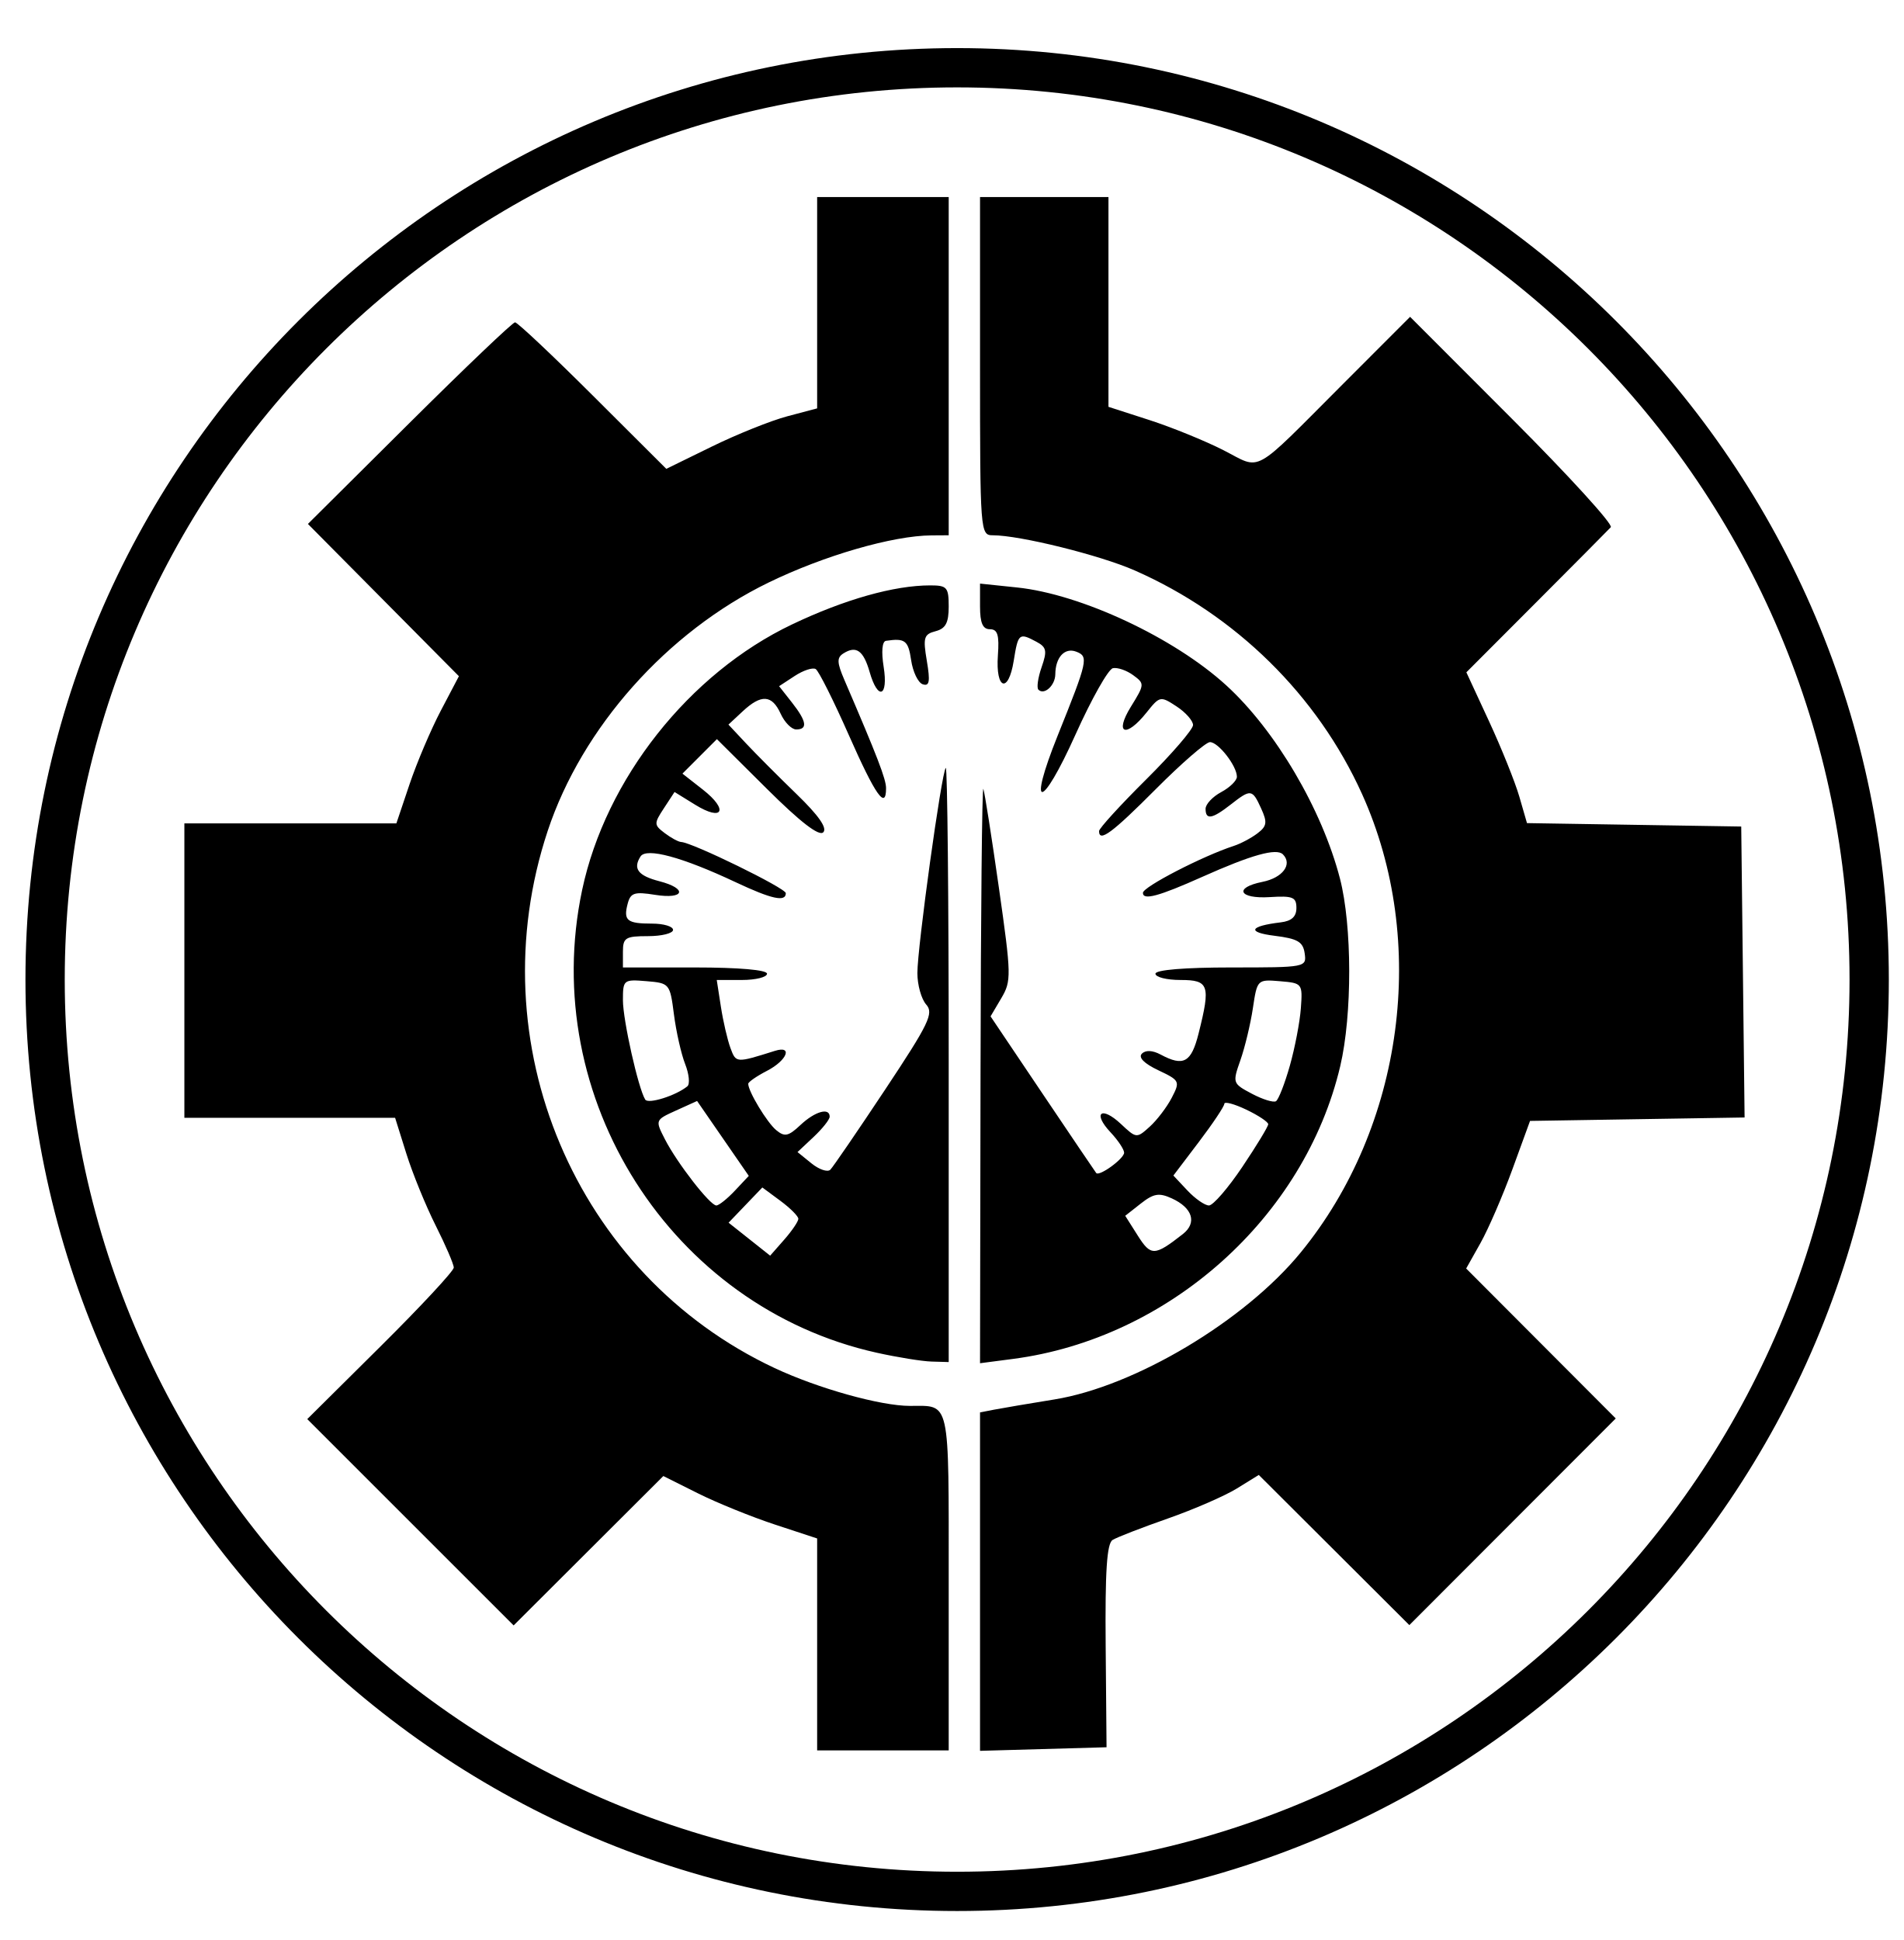
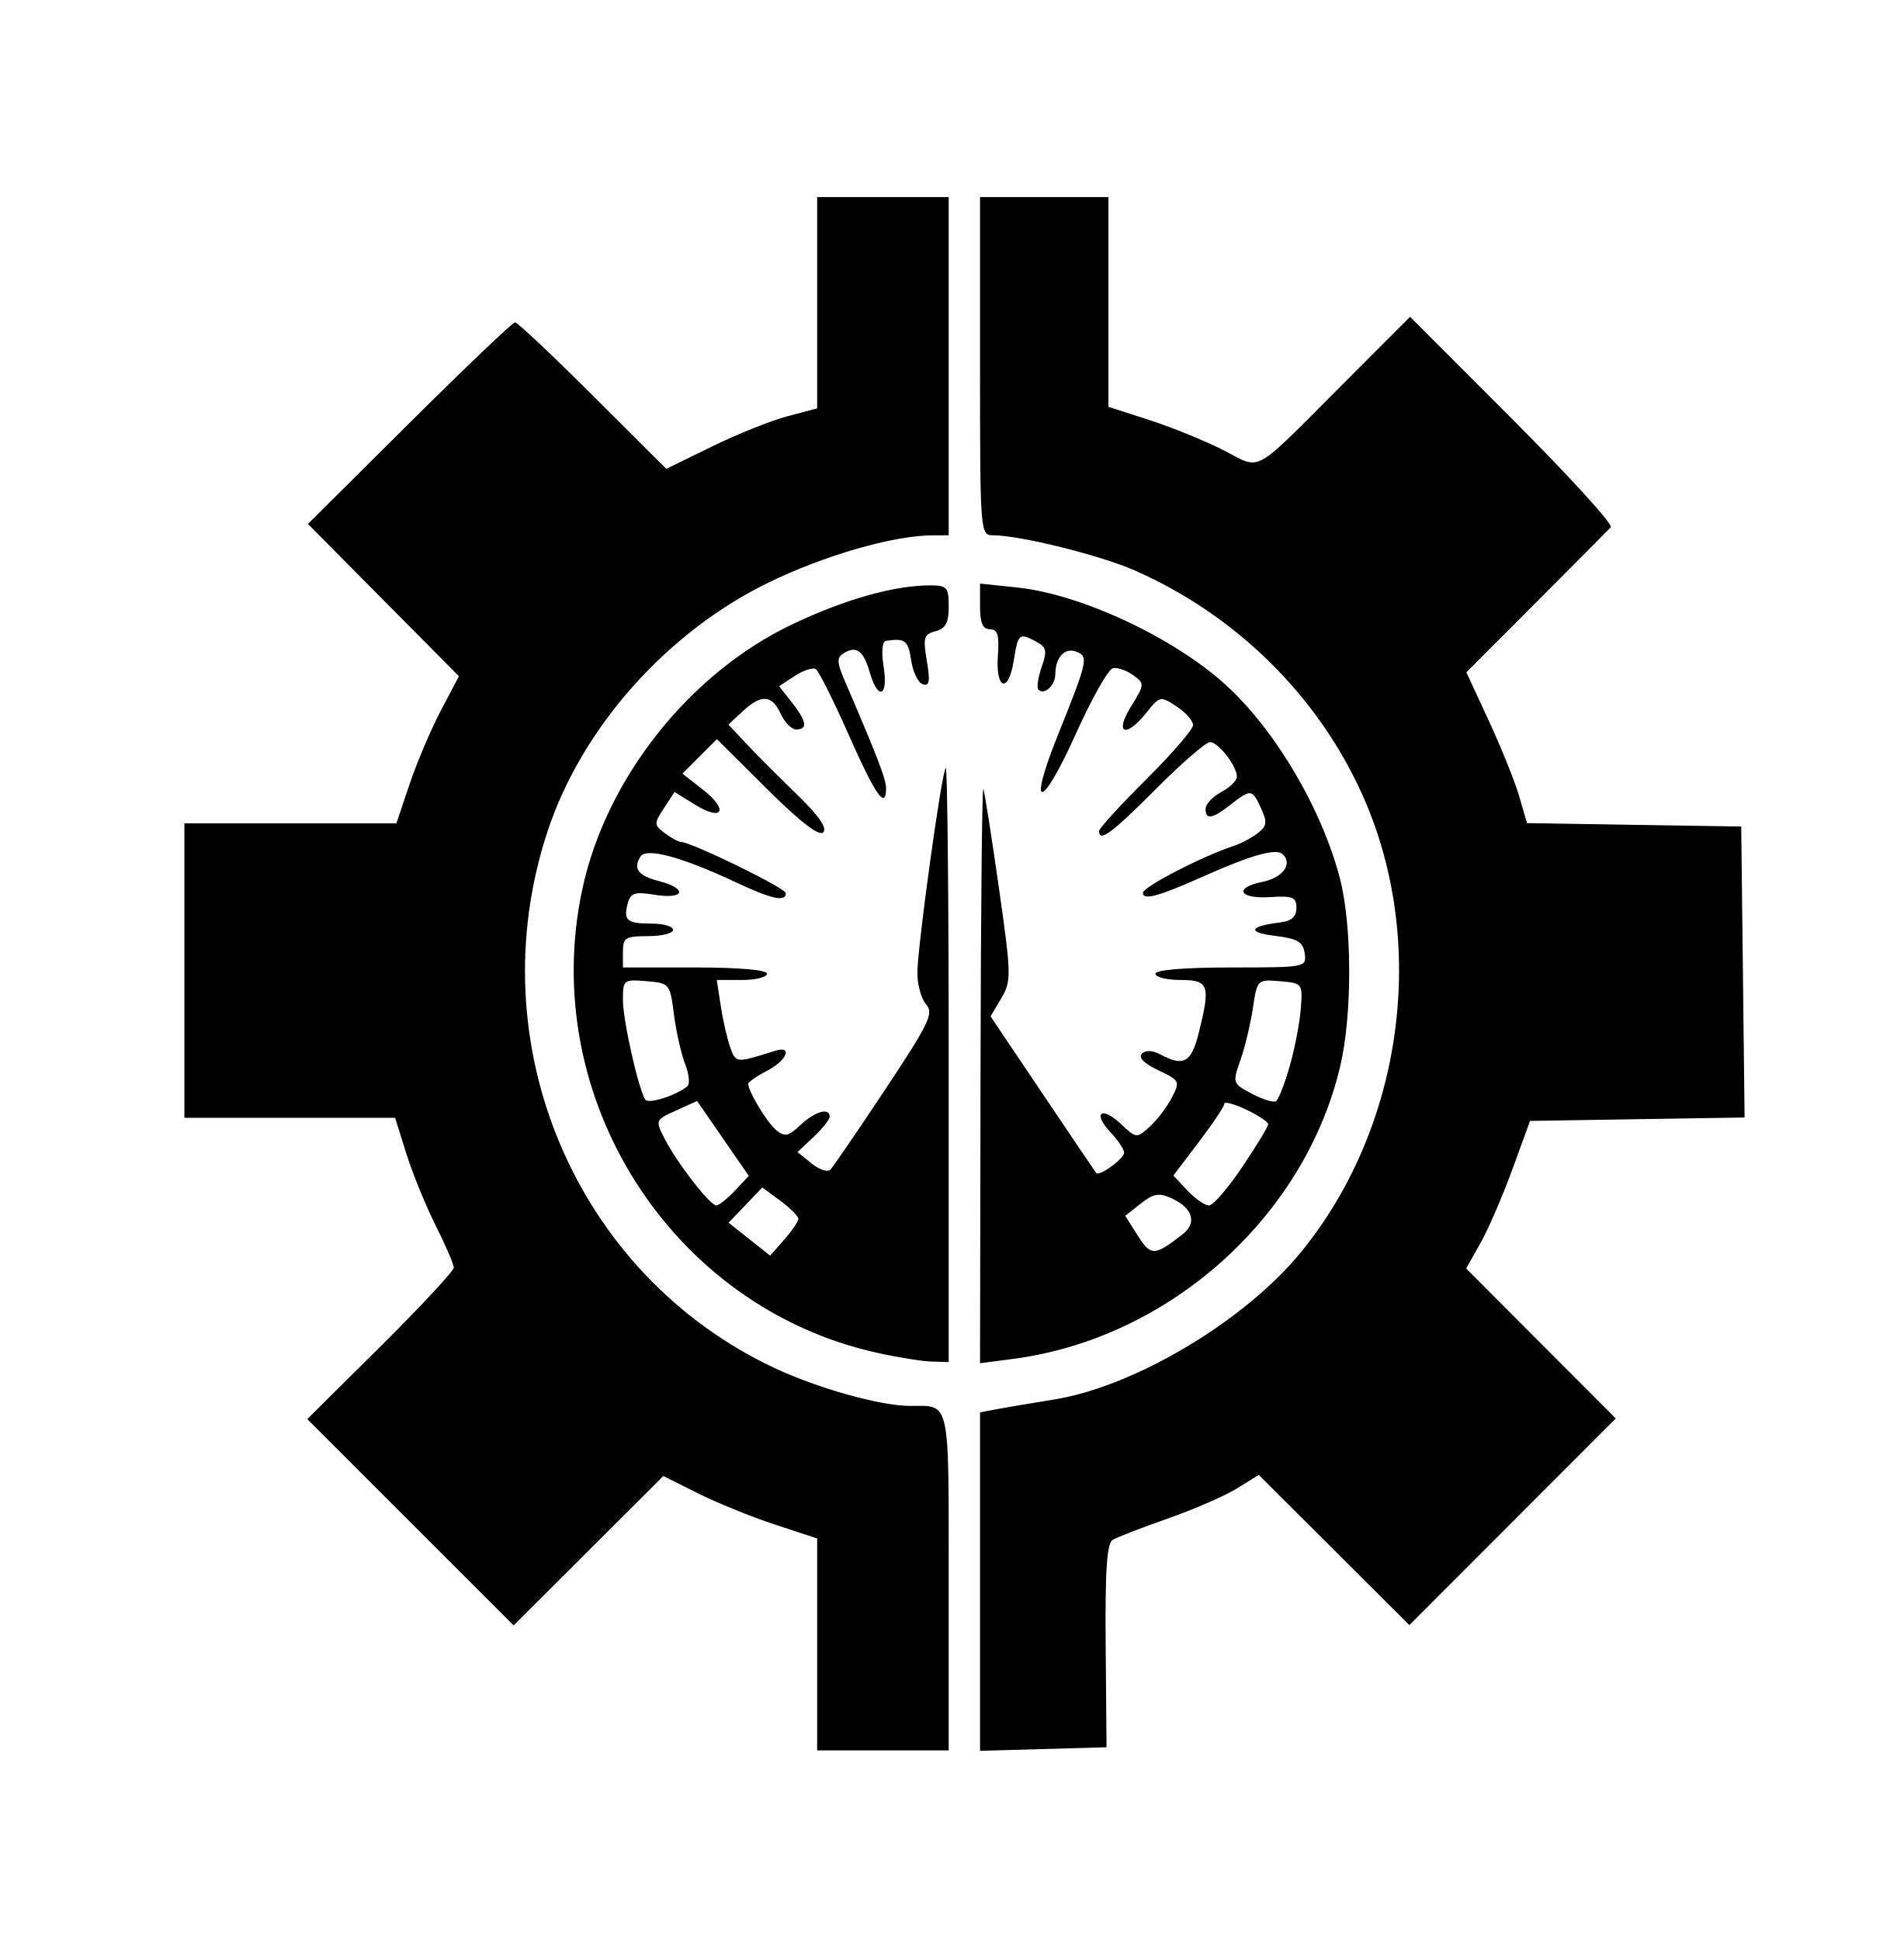
- <svg xmlns="http://www.w3.org/2000/svg" xml:space="preserve" width="872" height="889" viewBox="0 0 872 889">
-   <circle cx="438.499" cy="448.88" r="417.838" style="fill:none;stroke:#000;stroke-width:18;stroke-dasharray:none;stroke-opacity:1" />
-   <path d="M374.36 753.553v-48.56l-19.374-6.376c-10.656-3.506-26.51-9.941-35.232-14.3l-15.858-7.925-34.293 34.226-34.292 34.225-47.273-47.272-47.272-47.273 33.56-33.312c18.459-18.322 33.561-34.573 33.561-36.113s-3.718-10.19-8.262-19.223-10.592-23.848-13.44-32.925l-5.178-16.504H84.468v-134.9h97.12l6.037-17.939c3.32-9.866 9.768-25.042 14.327-33.725l8.289-15.786-34.587-34.888-34.587-34.887 46.455-46.196c25.55-25.408 47.346-46.196 48.436-46.196 1.089 0 17.127 15.107 35.64 33.571l33.658 33.572 20.918-10.24c11.505-5.633 27.054-11.867 34.552-13.854l13.634-3.612V90.3h60.274v154.991l-7.893.05c-17.701.112-49.16 9.218-74.595 21.59-46.568 22.654-85.514 66.444-101.222 113.808-32.226 97.175 12.586 203.295 103.95 246.167 19.888 9.332 48.53 17.345 62 17.345 18.666 0 17.76-4.117 17.76 80.673v77.189H374.36zm74.625-28.781V647.23l6.458-1.256c3.552-.69 15.982-2.798 27.623-4.684 36.887-5.975 87.207-36.012 112.844-67.36 47.215-57.732 58.563-142.595 28.091-210.063-20.455-45.29-57.88-82.107-104.156-102.467-15.954-7.02-52.63-16.109-64.999-16.109-5.757 0-5.86-1.38-5.86-77.495V90.3l29.419-.002 29.42-.003v96.134l18.656 6.025c10.26 3.314 25.54 9.528 33.952 13.808 17.913 9.115 12.432 12.143 54.8-30.27l30.776-30.809 47.016 47.08c25.858 25.895 46.08 48.096 44.936 49.337-1.144 1.24-16.5 16.708-34.124 34.37l-32.045 32.116 10.378 22.419c5.708 12.33 11.956 27.879 13.885 34.551l3.508 12.133 49.076.783 49.077.784.77 66.664.77 66.665-49.146.785-49.147.786-8.071 22.145c-4.439 12.18-11.023 27.398-14.631 33.817l-6.56 11.673 34.266 34.356 34.267 34.356-47.283 47.348L645.67 744.7l-34.49-34.407-34.49-34.406-10.035 6.204c-5.52 3.413-19.78 9.616-31.69 13.785s-23.265 8.577-25.236 9.795c-2.651 1.639-3.478 14.268-3.183 48.61l.4 46.397-28.98.818-28.98.818zm-47.358-104.897c-94.144-20.929-155.117-116.752-134.928-212.046 10.769-50.829 49.028-99.238 96.18-121.698 24.079-11.469 46.765-17.878 63.286-17.878 7.71 0 8.469.87 8.469 9.711 0 7.45-1.403 10.078-6.026 11.287-5.352 1.4-5.798 2.919-3.995 13.593 1.601 9.474 1.206 11.745-1.867 10.73-2.144-.71-4.544-5.707-5.333-11.106-1.314-8.988-2.779-10.109-11.515-8.813-1.759.26-2.18 4.957-1.068 11.91 2.208 13.81-2.627 15.601-6.419 2.378-2.83-9.87-6.16-12.229-12.02-8.516-3.065 1.942-2.983 4.168.451 12.151 15.11 35.125 19.09 45.467 19.09 49.598 0 10.209-4.881 3.257-17.02-24.239-6.993-15.84-13.83-29.49-15.195-30.333-1.364-.843-5.699.576-9.633 3.154l-7.152 4.686 5.844 7.429c6.79 8.632 7.397 12.395 1.999 12.395-2.115 0-5.316-3.229-7.114-7.176-3.995-8.767-8.878-9.079-17.43-1.111l-6.509 6.064 8.12 8.673c4.467 4.77 14.889 15.229 23.161 23.24 10.061 9.745 14.087 15.521 12.16 17.448s-10.47-4.665-25.804-19.91l-22.925-22.79-7.892 7.902-7.892 7.902 9.356 7.33c11.922 9.34 9.181 14.78-3.499 6.943l-9.474-5.856-4.872 7.436c-4.614 7.041-4.594 7.646.373 11.41 2.885 2.187 6.265 4.017 7.51 4.068 5.093.205 47.965 21.167 47.965 23.452 0 4.16-6.468 2.748-22.962-5.014-24.556-11.555-40.952-15.988-43.615-11.791-3.556 5.602-1.113 8.803 8.65 11.333 13.08 3.39 11.528 8.394-1.935 6.24-9.532-1.524-11.28-.954-12.603 4.106-2.008 7.679-.278 9.078 11.233 9.078 5.262 0 9.568 1.291 9.568 2.87 0 1.578-5.167 2.87-11.481 2.87-10.333 0-11.481.718-11.481 7.176v7.175h33.007c20.092 0 33.008 1.123 33.008 2.87 0 1.579-5.182 2.87-11.515 2.87h-11.515l1.886 12.199c1.037 6.709 3.013 15.249 4.39 18.978 2.556 6.918 2.538 6.917 20.342 1.309 8.372-2.638 5.619 4.371-3.588 9.133-4.736 2.449-8.61 5.13-8.61 5.956 0 3.491 8.587 17.719 12.81 21.223 3.88 3.22 5.58 2.859 11.138-2.361 6.633-6.232 13.364-8.142 13.364-3.792 0 1.303-3.315 5.484-7.367 9.29l-7.366 6.92 6.39 5.176c3.516 2.846 7.404 4.155 8.642 2.908s12.538-17.766 25.112-36.71c20.074-30.243 22.368-34.995 18.817-38.974-2.225-2.492-4.045-8.985-4.045-14.43 0-11.905 11.094-92.111 13.005-94.022.74-.74 1.346 60.22 1.346 135.467v136.813l-7.893-.228c-4.341-.125-15.643-1.95-25.114-4.056m-35.878-61.35c0-1.194-3.712-4.915-8.248-8.27l-8.248-6.097-7.731 8.07-7.731 8.069 9.52 7.555 9.522 7.555 6.458-7.356c3.552-4.046 6.458-8.333 6.458-9.527m-29.074-12.9 6.369-6.78-11.843-17.161-11.842-17.162-9.622 4.361c-9.606 4.354-9.614 4.376-5.114 13.178 5.567 10.887 20.67 30.343 23.554 30.343 1.17 0 4.995-3.05 8.498-6.78m-21.766-47.833c1.243-1.021.782-5.62-1.025-10.218s-4.114-14.818-5.13-22.711c-1.816-14.13-2.01-14.365-12.608-15.242-10.473-.867-10.763-.632-10.763 8.725 0 9.083 7.012 40.356 10.209 45.528 1.366 2.211 14.112-1.802 19.317-6.082m134.303-6.11c.124-73.16.709-131.726 1.3-130.147.59 1.579 3.787 21.925 7.105 45.214 5.733 40.235 5.789 42.76 1.113 50.674l-4.92 8.33 23.823 35.433c13.104 19.487 24.162 35.844 24.576 36.348 1.401 1.71 12.79-6.585 12.79-9.315 0-1.491-2.803-5.696-6.23-9.344-8.393-8.934-4.221-12.255 4.777-3.801 7.047 6.62 7.209 6.635 13.199 1.214 3.335-3.019 7.87-8.982 10.079-13.252 3.89-7.522 3.697-7.914-6.202-12.612-6.46-3.065-9.213-5.851-7.487-7.577s4.884-1.577 8.59.406c10.501 5.62 14.032 3.667 17.377-9.616 5.59-22.199 4.794-24.56-8.27-24.56-6.315 0-11.481-1.292-11.481-2.87 0-1.756 13.46-2.87 34.642-2.87 34.284 0 34.633-.068 33.725-6.459-.754-5.308-3.216-6.744-13.833-8.063-12.817-1.593-11.492-4.43 2.87-6.147 4.976-.595 7.176-2.618 7.176-6.599 0-4.96-1.657-5.636-12.199-4.97-14.157.892-16.653-4.328-3.34-6.99 9.265-1.854 13.875-8.073 9.342-12.606-2.957-2.957-14.353.222-36.856 10.282-20.068 8.97-27.267 10.913-27.267 7.358 0-2.721 27.414-16.882 41.618-21.499 3.157-1.026 8.041-3.618 10.854-5.76 4.341-3.305 4.597-5.028 1.692-11.404-4.07-8.933-4.719-9.015-13.981-1.77-8.477 6.63-11.481 7.133-11.481 1.92 0-2.1 3.229-5.548 7.175-7.66 3.947-2.112 7.176-5.272 7.176-7.022 0-4.966-8.555-15.948-12.361-15.868-1.884.04-13.037 9.727-24.785 21.527-20.05 20.14-25.999 24.54-25.999 19.23 0-1.223 9.687-11.847 21.527-23.607s21.526-23 21.526-24.977c0-1.976-3.4-5.821-7.557-8.545-7.395-4.845-7.69-4.785-13.741 2.804-9.498 11.912-14.92 9.872-7.155-2.693 6.303-10.197 6.327-10.544 1.007-14.434-2.997-2.192-7.17-3.625-9.272-3.184s-9.784 14.067-17.071 30.282c-15.723 34.988-22.204 35.402-8.192.524 13.782-34.308 14.196-36.18 8.48-38.374-5.286-2.028-9.529 2.547-9.6 10.351-.046 5.132-5.08 9.724-7.742 7.062-.867-.867-.205-5.51 1.47-10.316 2.607-7.475 2.267-9.157-2.349-11.627-7.981-4.272-8.412-3.912-10.43 8.704-2.433 15.22-8.382 13.186-7.25-2.48.675-9.362-.125-11.982-3.66-11.982-3.292 0-4.525-2.85-4.525-10.455v-10.455l16.97 1.774c29.306 3.063 71.875 22.98 95.807 44.827 22.593 20.625 43.89 56.815 52.117 88.563 5.599 21.607 5.66 62.509.127 85.972-16.326 69.248-78.435 124.814-149.952 134.158l-15.069 1.97zm92.697 73.824c6.594-5.164 4.462-12.01-5.099-16.365-5.822-2.653-8.296-2.235-14.18 2.392l-7.126 5.606 5.747 9.076c6.018 9.505 7.692 9.447 20.658-.709m27.24-30.772c6.527-9.718 11.866-18.52 11.866-19.56s-4.52-4.045-10.046-6.68-10.051-3.843-10.058-2.684-5.263 9.031-11.68 17.495l-11.667 15.39 6.44 6.854c3.541 3.77 7.978 6.855 9.86 6.855s8.76-7.951 15.286-17.67m21.761-46.338c2.327-8.208 4.604-20.09 5.06-26.404.818-11.301.669-11.494-9.584-12.35-10.346-.865-10.427-.784-12.393 12.329-1.089 7.259-3.66 17.983-5.716 23.831-3.677 10.466-3.595 10.707 5.218 15.382 4.924 2.613 9.905 4.161 11.069 3.442 1.164-.72 4.02-8.023 6.346-16.23" style="fill:#000;stroke-width:2.87" />
+ <svg xmlns="http://www.w3.org/2000/svg" xml:space="preserve" width="872" height="889" viewBox="0 0 872 889" version="1.1" id="svg1">
+   <defs id="defs1" />
+   <path d="M374.36 753.553v-48.56l-19.374-6.376c-10.656-3.506-26.51-9.941-35.232-14.3l-15.858-7.925-34.293 34.226-34.292 34.225-47.273-47.272-47.272-47.273 33.56-33.312c18.459-18.322 33.561-34.573 33.561-36.113s-3.718-10.19-8.262-19.223-10.592-23.848-13.44-32.925l-5.178-16.504H84.468v-134.9h97.12l6.037-17.939c3.32-9.866 9.768-25.042 14.327-33.725l8.289-15.786-34.587-34.888-34.587-34.887 46.455-46.196c25.55-25.408 47.346-46.196 48.436-46.196 1.089 0 17.127 15.107 35.64 33.571l33.658 33.572 20.918-10.24c11.505-5.633 27.054-11.867 34.552-13.854l13.634-3.612V90.3h60.274v154.991l-7.893.05c-17.701.112-49.16 9.218-74.595 21.59-46.568 22.654-85.514 66.444-101.222 113.808-32.226 97.175 12.586 203.295 103.95 246.167 19.888 9.332 48.53 17.345 62 17.345 18.666 0 17.76-4.117 17.76 80.673v77.189H374.36zm74.625-28.781V647.23l6.458-1.256c3.552-.69 15.982-2.798 27.623-4.684 36.887-5.975 87.207-36.012 112.844-67.36 47.215-57.732 58.563-142.595 28.091-210.063-20.455-45.29-57.88-82.107-104.156-102.467-15.954-7.02-52.63-16.109-64.999-16.109-5.757 0-5.86-1.38-5.86-77.495V90.3l29.419-.002 29.42-.003v96.134l18.656 6.025c10.26 3.314 25.54 9.528 33.952 13.808 17.913 9.115 12.432 12.143 54.8-30.27l30.776-30.809 47.016 47.08c25.858 25.895 46.08 48.096 44.936 49.337-1.144 1.24-16.5 16.708-34.124 34.37l-32.045 32.116 10.378 22.419c5.708 12.33 11.956 27.879 13.885 34.551l3.508 12.133 49.076.783 49.077.784.77 66.664.77 66.665-49.146.785-49.147.786-8.071 22.145c-4.439 12.18-11.023 27.398-14.631 33.817l-6.56 11.673 34.266 34.356 34.267 34.356-47.283 47.348L645.67 744.7l-34.49-34.407-34.49-34.406-10.035 6.204c-5.52 3.413-19.78 9.616-31.69 13.785s-23.265 8.577-25.236 9.795c-2.651 1.639-3.478 14.268-3.183 48.61l.4 46.397-28.98.818-28.98.818zm-47.358-104.897c-94.144-20.929-155.117-116.752-134.928-212.046 10.769-50.829 49.028-99.238 96.18-121.698 24.079-11.469 46.765-17.878 63.286-17.878 7.71 0 8.469.87 8.469 9.711 0 7.45-1.403 10.078-6.026 11.287-5.352 1.4-5.798 2.919-3.995 13.593 1.601 9.474 1.206 11.745-1.867 10.73-2.144-.71-4.544-5.707-5.333-11.106-1.314-8.988-2.779-10.109-11.515-8.813-1.759.26-2.18 4.957-1.068 11.91 2.208 13.81-2.627 15.601-6.419 2.378-2.83-9.87-6.16-12.229-12.02-8.516-3.065 1.942-2.983 4.168.451 12.151 15.11 35.125 19.09 45.467 19.09 49.598 0 10.209-4.881 3.257-17.02-24.239-6.993-15.84-13.83-29.49-15.195-30.333-1.364-.843-5.699.576-9.633 3.154l-7.152 4.686 5.844 7.429c6.79 8.632 7.397 12.395 1.999 12.395-2.115 0-5.316-3.229-7.114-7.176-3.995-8.767-8.878-9.079-17.43-1.111l-6.509 6.064 8.12 8.673c4.467 4.77 14.889 15.229 23.161 23.24 10.061 9.745 14.087 15.521 12.16 17.448s-10.47-4.665-25.804-19.91l-22.925-22.79-7.892 7.902-7.892 7.902 9.356 7.33c11.922 9.34 9.181 14.78-3.499 6.943l-9.474-5.856-4.872 7.436c-4.614 7.041-4.594 7.646.373 11.41 2.885 2.187 6.265 4.017 7.51 4.068 5.093.205 47.965 21.167 47.965 23.452 0 4.16-6.468 2.748-22.962-5.014-24.556-11.555-40.952-15.988-43.615-11.791-3.556 5.602-1.113 8.803 8.65 11.333 13.08 3.39 11.528 8.394-1.935 6.24-9.532-1.524-11.28-.954-12.603 4.106-2.008 7.679-.278 9.078 11.233 9.078 5.262 0 9.568 1.291 9.568 2.87 0 1.578-5.167 2.87-11.481 2.87-10.333 0-11.481.718-11.481 7.176v7.175h33.007c20.092 0 33.008 1.123 33.008 2.87 0 1.579-5.182 2.87-11.515 2.87h-11.515l1.886 12.199c1.037 6.709 3.013 15.249 4.39 18.978 2.556 6.918 2.538 6.917 20.342 1.309 8.372-2.638 5.619 4.371-3.588 9.133-4.736 2.449-8.61 5.13-8.61 5.956 0 3.491 8.587 17.719 12.81 21.223 3.88 3.22 5.58 2.859 11.138-2.361 6.633-6.232 13.364-8.142 13.364-3.792 0 1.303-3.315 5.484-7.367 9.29l-7.366 6.92 6.39 5.176c3.516 2.846 7.404 4.155 8.642 2.908s12.538-17.766 25.112-36.71c20.074-30.243 22.368-34.995 18.817-38.974-2.225-2.492-4.045-8.985-4.045-14.43 0-11.905 11.094-92.111 13.005-94.022.74-.74 1.346 60.22 1.346 135.467v136.813l-7.893-.228c-4.341-.125-15.643-1.95-25.114-4.056m-35.878-61.35c0-1.194-3.712-4.915-8.248-8.27l-8.248-6.097-7.731 8.07-7.731 8.069 9.52 7.555 9.522 7.555 6.458-7.356c3.552-4.046 6.458-8.333 6.458-9.527m-29.074-12.9 6.369-6.78-11.843-17.161-11.842-17.162-9.622 4.361c-9.606 4.354-9.614 4.376-5.114 13.178 5.567 10.887 20.67 30.343 23.554 30.343 1.17 0 4.995-3.05 8.498-6.78m-21.766-47.833c1.243-1.021.782-5.62-1.025-10.218s-4.114-14.818-5.13-22.711c-1.816-14.13-2.01-14.365-12.608-15.242-10.473-.867-10.763-.632-10.763 8.725 0 9.083 7.012 40.356 10.209 45.528 1.366 2.211 14.112-1.802 19.317-6.082m134.303-6.11c.124-73.16.709-131.726 1.3-130.147.59 1.579 3.787 21.925 7.105 45.214 5.733 40.235 5.789 42.76 1.113 50.674l-4.92 8.33 23.823 35.433c13.104 19.487 24.162 35.844 24.576 36.348 1.401 1.71 12.79-6.585 12.79-9.315 0-1.491-2.803-5.696-6.23-9.344-8.393-8.934-4.221-12.255 4.777-3.801 7.047 6.62 7.209 6.635 13.199 1.214 3.335-3.019 7.87-8.982 10.079-13.252 3.89-7.522 3.697-7.914-6.202-12.612-6.46-3.065-9.213-5.851-7.487-7.577s4.884-1.577 8.59.406c10.501 5.62 14.032 3.667 17.377-9.616 5.59-22.199 4.794-24.56-8.27-24.56-6.315 0-11.481-1.292-11.481-2.87 0-1.756 13.46-2.87 34.642-2.87 34.284 0 34.633-.068 33.725-6.459-.754-5.308-3.216-6.744-13.833-8.063-12.817-1.593-11.492-4.43 2.87-6.147 4.976-.595 7.176-2.618 7.176-6.599 0-4.96-1.657-5.636-12.199-4.97-14.157.892-16.653-4.328-3.34-6.99 9.265-1.854 13.875-8.073 9.342-12.606-2.957-2.957-14.353.222-36.856 10.282-20.068 8.97-27.267 10.913-27.267 7.358 0-2.721 27.414-16.882 41.618-21.499 3.157-1.026 8.041-3.618 10.854-5.76 4.341-3.305 4.597-5.028 1.692-11.404-4.07-8.933-4.719-9.015-13.981-1.77-8.477 6.63-11.481 7.133-11.481 1.92 0-2.1 3.229-5.548 7.175-7.66 3.947-2.112 7.176-5.272 7.176-7.022 0-4.966-8.555-15.948-12.361-15.868-1.884.04-13.037 9.727-24.785 21.527-20.05 20.14-25.999 24.54-25.999 19.23 0-1.223 9.687-11.847 21.527-23.607s21.526-23 21.526-24.977c0-1.976-3.4-5.821-7.557-8.545-7.395-4.845-7.69-4.785-13.741 2.804-9.498 11.912-14.92 9.872-7.155-2.693 6.303-10.197 6.327-10.544 1.007-14.434-2.997-2.192-7.17-3.625-9.272-3.184s-9.784 14.067-17.071 30.282c-15.723 34.988-22.204 35.402-8.192.524 13.782-34.308 14.196-36.18 8.48-38.374-5.286-2.028-9.529 2.547-9.6 10.351-.046 5.132-5.08 9.724-7.742 7.062-.867-.867-.205-5.51 1.47-10.316 2.607-7.475 2.267-9.157-2.349-11.627-7.981-4.272-8.412-3.912-10.43 8.704-2.433 15.22-8.382 13.186-7.25-2.48.675-9.362-.125-11.982-3.66-11.982-3.292 0-4.525-2.85-4.525-10.455v-10.455l16.97 1.774c29.306 3.063 71.875 22.98 95.807 44.827 22.593 20.625 43.89 56.815 52.117 88.563 5.599 21.607 5.66 62.509.127 85.972-16.326 69.248-78.435 124.814-149.952 134.158l-15.069 1.97zm92.697 73.824c6.594-5.164 4.462-12.01-5.099-16.365-5.822-2.653-8.296-2.235-14.18 2.392l-7.126 5.606 5.747 9.076c6.018 9.505 7.692 9.447 20.658-.709m27.24-30.772c6.527-9.718 11.866-18.52 11.866-19.56s-4.52-4.045-10.046-6.68-10.051-3.843-10.058-2.684-5.263 9.031-11.68 17.495l-11.667 15.39 6.44 6.854c3.541 3.77 7.978 6.855 9.86 6.855s8.76-7.951 15.286-17.67m21.761-46.338c2.327-8.208 4.604-20.09 5.06-26.404.818-11.301.669-11.494-9.584-12.35-10.346-.865-10.427-.784-12.393 12.329-1.089 7.259-3.66 17.983-5.716 23.831-3.677 10.466-3.595 10.707 5.218 15.382 4.924 2.613 9.905 4.161 11.069 3.442 1.164-.72 4.02-8.023 6.346-16.23" style="fill:#000;stroke-width:2.87" id="path1" />
</svg>
